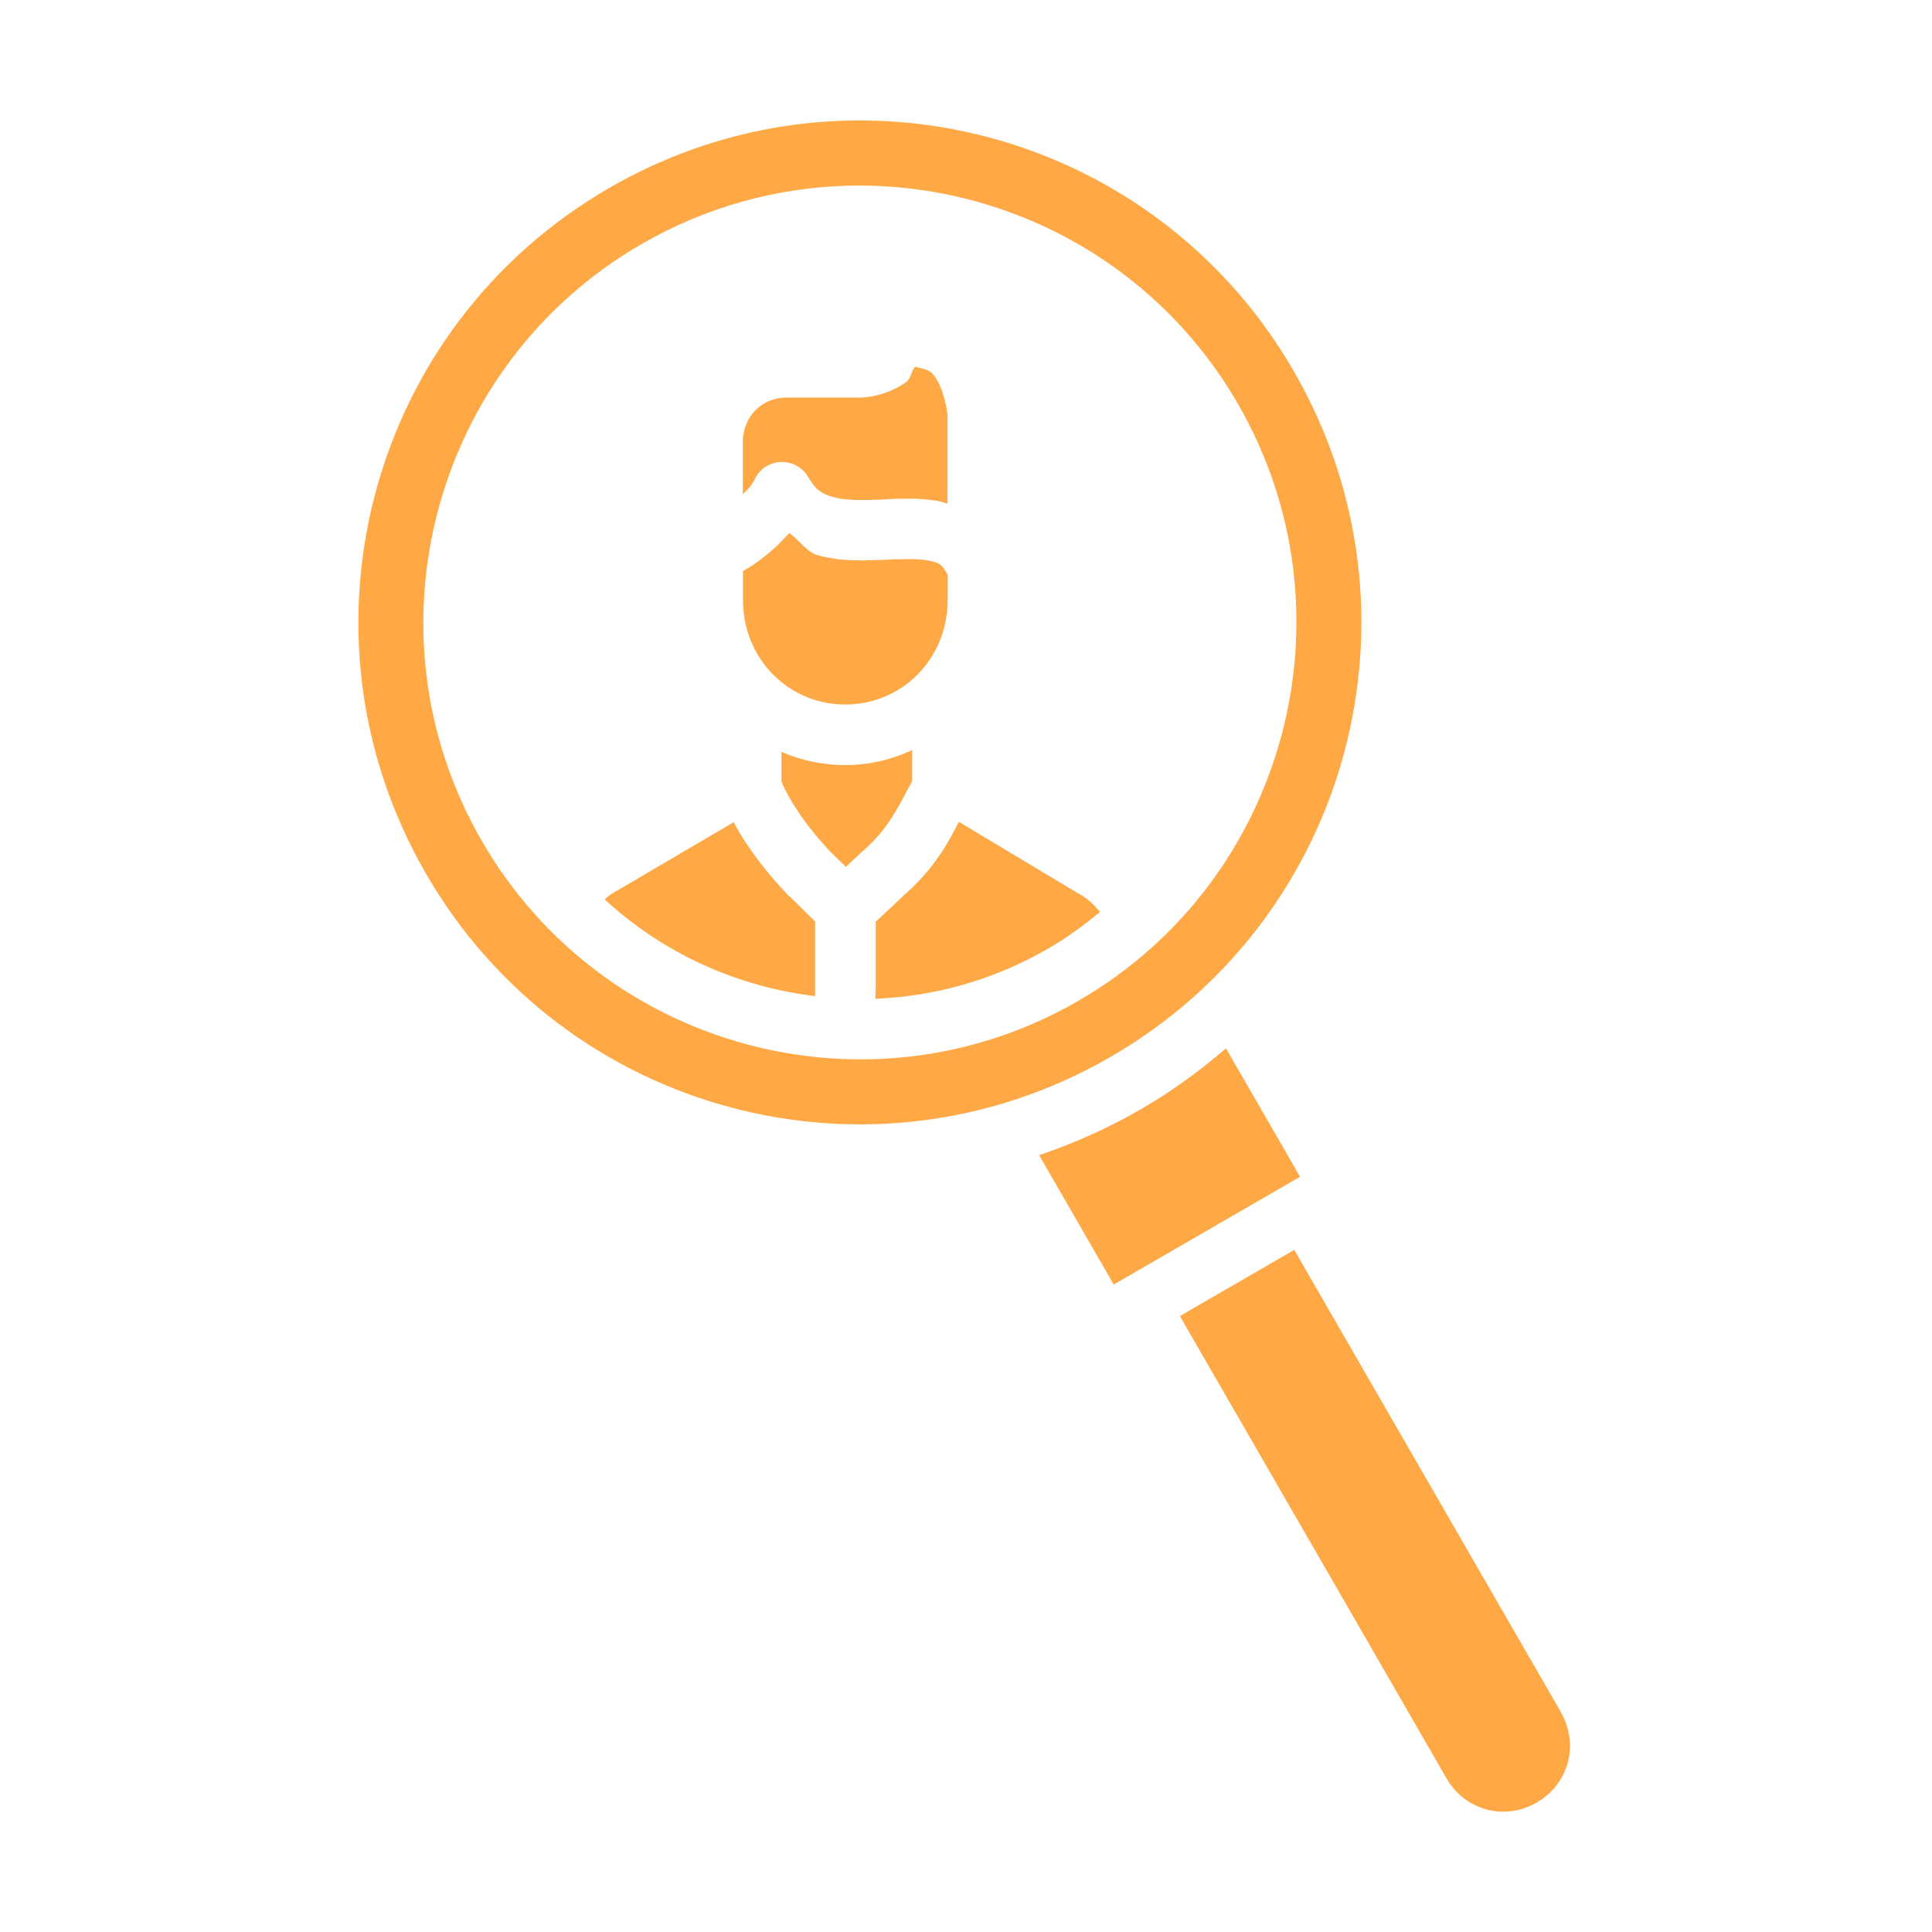
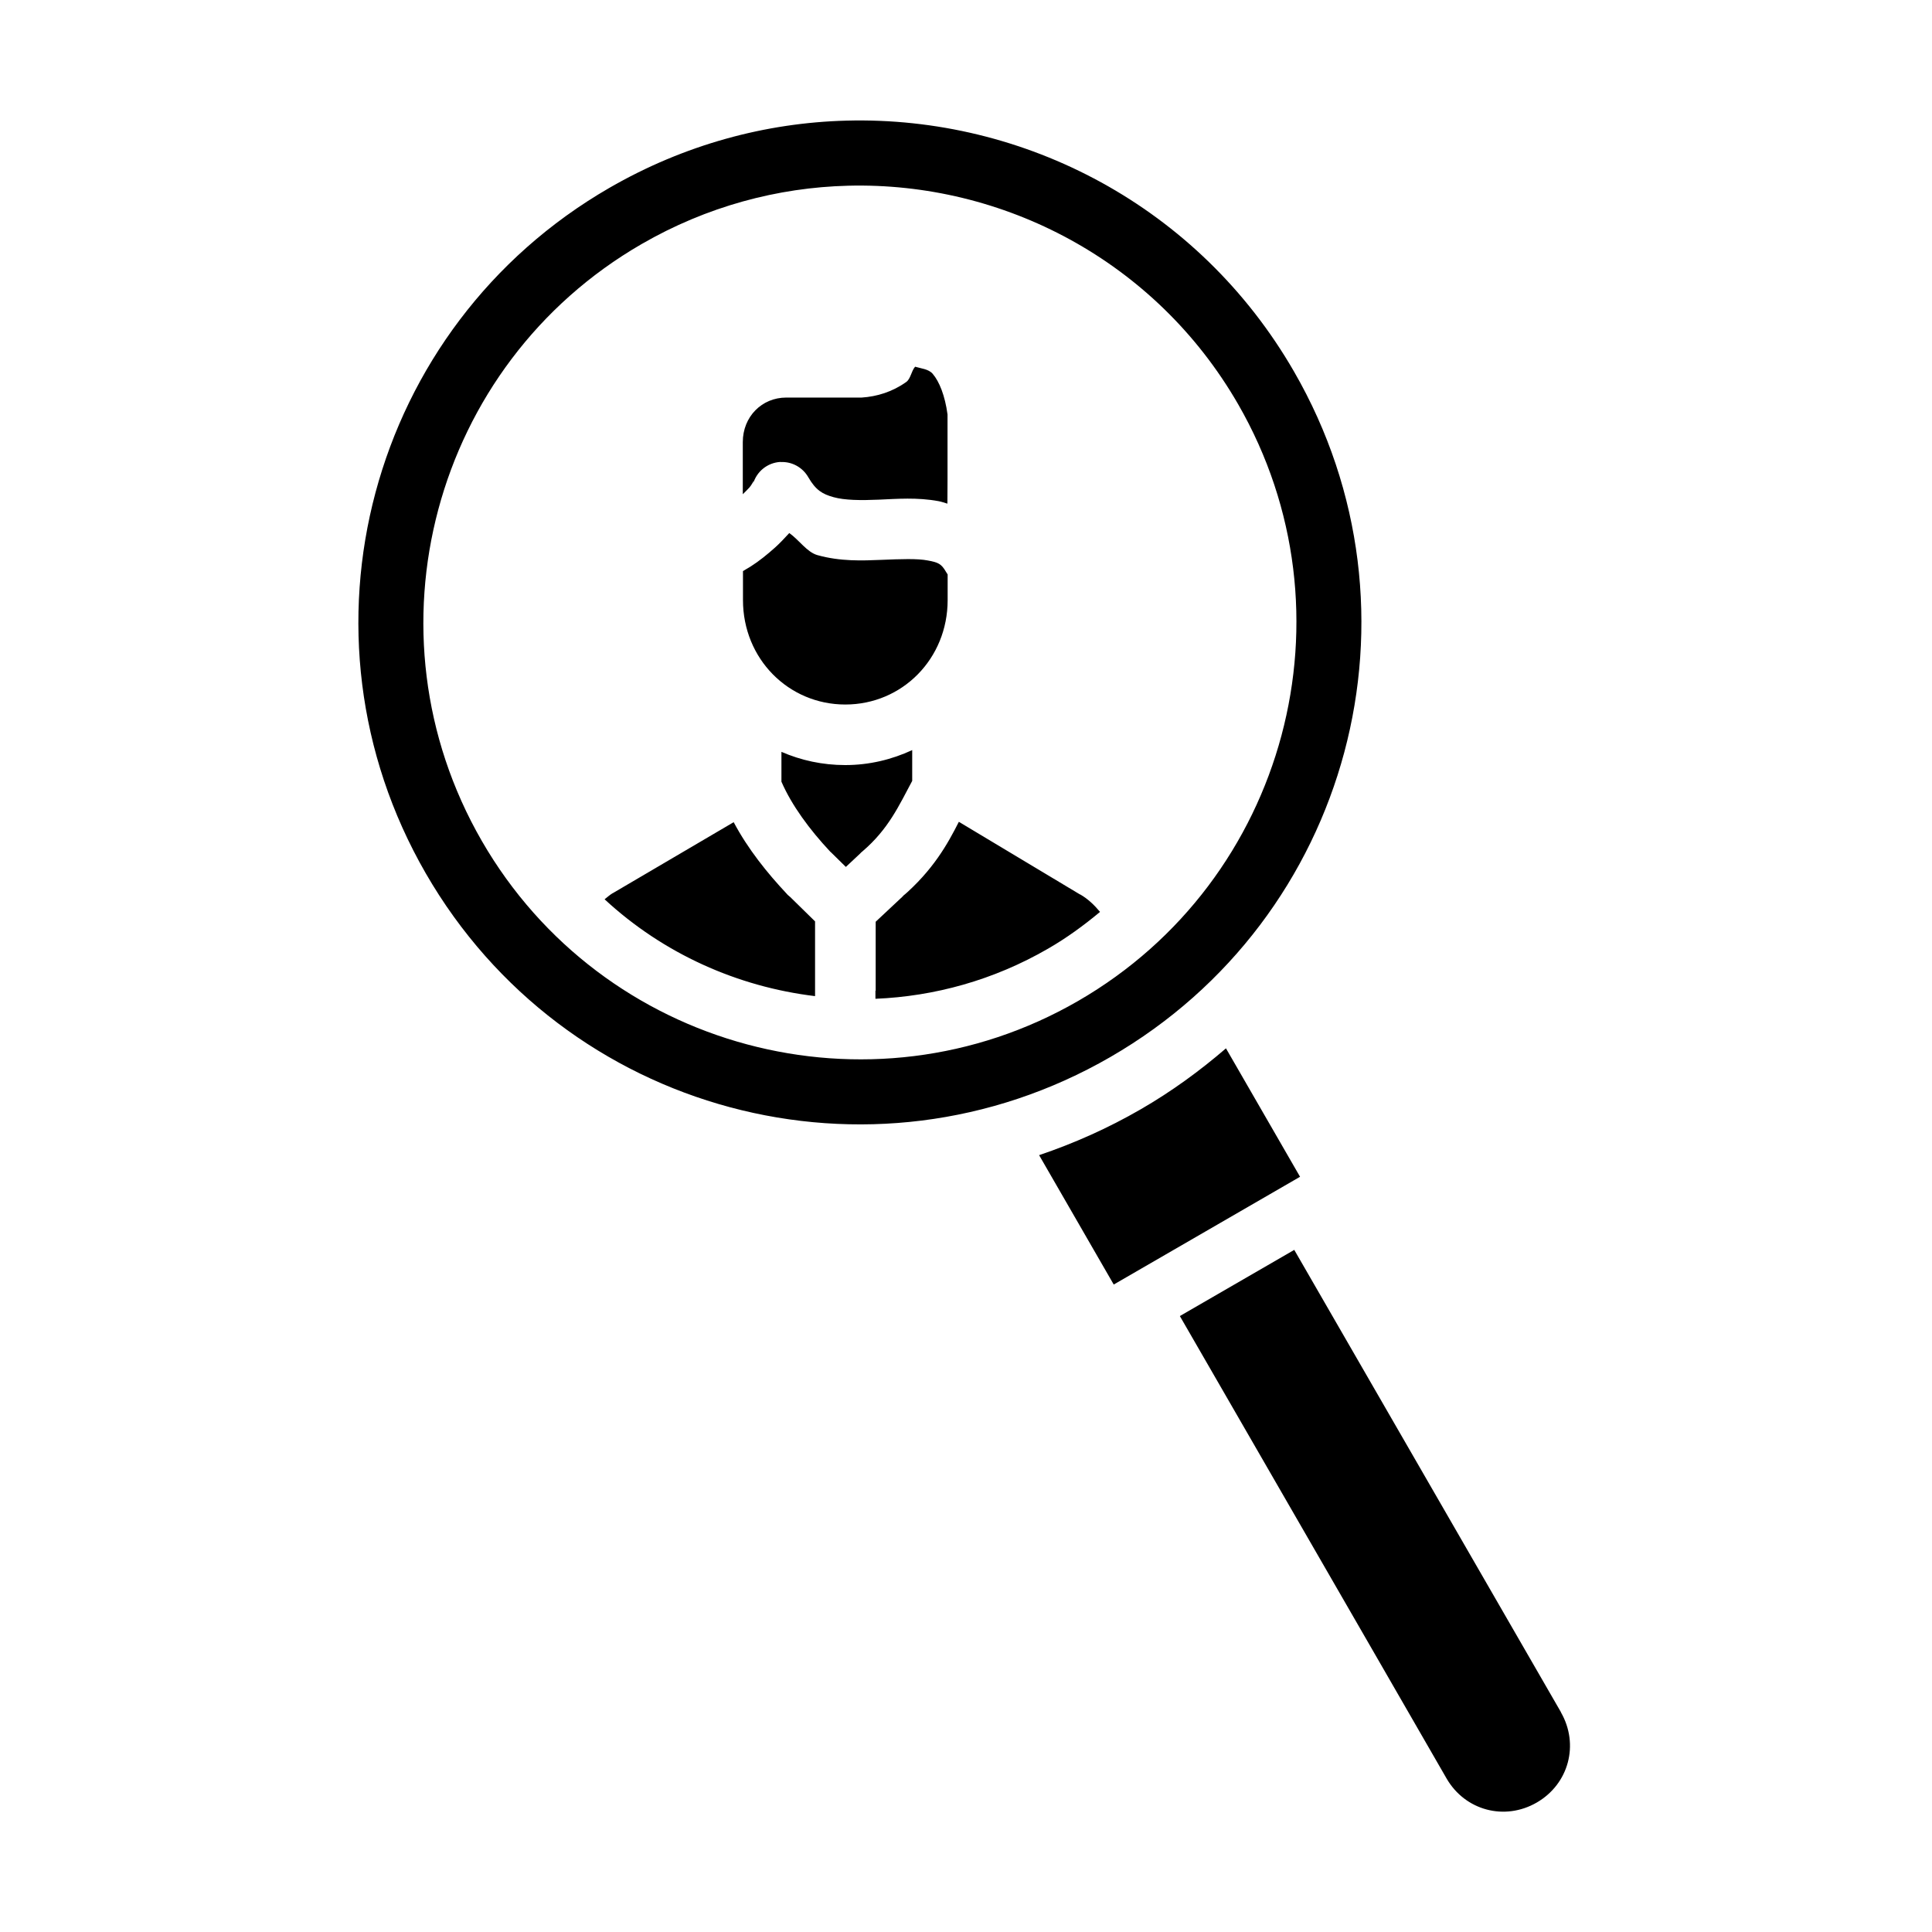
<svg xmlns="http://www.w3.org/2000/svg" width="698" height="698" viewBox="0 0 32 32">
-   <path fill-rule="evenodd" d="m 14.021,1.998 c 2.944,-0.078 5.834,1.42 7.412,4.156 2.296,3.98 0.937,9.054 -3.039,11.352 -3.976,2.298 -9.046,0.939 -11.342,-3.041 -2.296,-3.98 -0.937,-9.054 3.039,-11.352 1.243,-0.718 2.591,-1.08 3.93,-1.115 z m 0.025,1.078 c -1.166,0.03 -2.341,0.343 -3.42,0.967 -3.454,1.996 -4.64,6.428 -2.646,9.885 1.994,3.457 6.425,4.646 9.879,2.65 3.454,-1.996 4.64,-6.43 2.646,-9.887 -1.371,-2.376 -3.894,-3.681 -6.459,-3.615 z m 1.111,2.998 c 0.1,0.03 0.223,0.038 0.291,0.117 0.109,0.127 0.204,0.36 0.246,0.674 l 0,1.477 -0.002,-0.404 0,0.404 c -0.048,-0.014 -0.097,-0.032 -0.145,-0.041 -0.357,-0.066 -0.691,-0.038 -0.992,-0.025 -0.301,0.013 -0.564,0.01 -0.748,-0.041 -0.184,-0.051 -0.295,-0.115 -0.42,-0.332 -0.094,-0.163 -0.271,-0.26 -0.459,-0.25 l 0,-0.002 c -0.217,0.011 -0.401,0.161 -0.457,0.371 0.032,-0.119 0.005,-0.023 -0.057,0.051 -0.028,0.033 -0.074,0.075 -0.111,0.113 l 0,-0.863 c 0,-0.422 0.316,-0.738 0.719,-0.738 l 1.232,0 0.018,0 c 0.255,-0.017 0.509,-0.095 0.738,-0.258 0.073,-0.052 0.083,-0.178 0.146,-0.252 z M 13.072,8.828 c 0.165,0.116 0.294,0.319 0.469,0.367 0.38,0.106 0.742,0.091 1.059,0.078 0.317,-0.013 0.592,-0.024 0.766,0.01 0.174,0.032 0.225,0.054 0.303,0.189 0.008,0.015 0.018,0.029 0.027,0.043 l 0,0.424 c 0,0.972 -0.752,1.73 -1.695,1.73 -0.943,0 -1.695,-0.759 -1.695,-1.73 l 0,-0.48 c 0.042,-0.026 0.085,-0.05 0.127,-0.076 0.14,-0.089 0.274,-0.198 0.402,-0.312 0.087,-0.078 0.162,-0.16 0.238,-0.242 z m 2.037,3.596 0,0.51 c -0.218,0.406 -0.39,0.795 -0.82,1.164 l -0.025,0.021 -0.02,0.021 -0.234,0.219 -0.244,-0.24 -0.014,-0.012 C 13.407,13.739 13.111,13.335 12.943,12.947 l 0,-0.494 c 0.325,0.141 0.681,0.219 1.057,0.219 0.397,0 0.77,-0.091 1.109,-0.248 z m 0.773,1.188 2.006,1.203 0.004,0 c 0.13,0.075 0.235,0.177 0.328,0.289 -0.267,0.222 -0.55,0.43 -0.861,0.609 C 16.455,16.236 15.474,16.503 14.5,16.543 l 0,-0.133 0.004,0 0,-1.143 0.457,-0.428 0.027,-0.029 -0.049,0.047 c 0.518,-0.444 0.759,-0.883 0.943,-1.246 z m -3.73,0.006 c 0.236,0.444 0.552,0.837 0.877,1.184 l 0.018,0.02 0.043,0.037 0.41,0.402 0,1.238 c -1.285,-0.155 -2.513,-0.703 -3.486,-1.604 0.045,-0.034 0.085,-0.073 0.135,-0.102 l 0.002,0 z m 8.154,3.746 1.227,2.127 -3.086,1.785 -1.236,-2.143 c 0.574,-0.194 1.139,-0.445 1.684,-0.76 0.512,-0.296 0.98,-0.638 1.412,-1.01 z m 1.131,3.338 4.418,7.658 -0.002,0 c 0.307,0.533 0.132,1.188 -0.4,1.496 -0.532,0.307 -1.187,0.132 -1.494,-0.4 l -1.219,-2.115 -2.266,-3.928 -0.932,-1.615 z" fill="#FFA946" font-family="sans-serif" font-weight="400" overflow="visible" white-space="normal" style="line-height:normal;text-indent:0;text-align:start;text-decoration-line:none;text-decoration-style:solid;text-decoration-color:#000;text-transform:none;block-progression:tb;isolation:auto;mix-blend-mode:normal" />
+   <path fill-rule="evenodd" d="m 14.021,1.998 c 2.944,-0.078 5.834,1.42 7.412,4.156 2.296,3.98 0.937,9.054 -3.039,11.352 -3.976,2.298 -9.046,0.939 -11.342,-3.041 -2.296,-3.98 -0.937,-9.054 3.039,-11.352 1.243,-0.718 2.591,-1.08 3.93,-1.115 z m 0.025,1.078 c -1.166,0.03 -2.341,0.343 -3.42,0.967 -3.454,1.996 -4.64,6.428 -2.646,9.885 1.994,3.457 6.425,4.646 9.879,2.65 3.454,-1.996 4.64,-6.43 2.646,-9.887 -1.371,-2.376 -3.894,-3.681 -6.459,-3.615 z m 1.111,2.998 c 0.1,0.03 0.223,0.038 0.291,0.117 0.109,0.127 0.204,0.36 0.246,0.674 l 0,1.477 -0.002,-0.404 0,0.404 c -0.048,-0.014 -0.097,-0.032 -0.145,-0.041 -0.357,-0.066 -0.691,-0.038 -0.992,-0.025 -0.301,0.013 -0.564,0.01 -0.748,-0.041 -0.184,-0.051 -0.295,-0.115 -0.42,-0.332 -0.094,-0.163 -0.271,-0.26 -0.459,-0.25 l 0,-0.002 c -0.217,0.011 -0.401,0.161 -0.457,0.371 0.032,-0.119 0.005,-0.023 -0.057,0.051 -0.028,0.033 -0.074,0.075 -0.111,0.113 l 0,-0.863 c 0,-0.422 0.316,-0.738 0.719,-0.738 l 1.232,0 0.018,0 c 0.255,-0.017 0.509,-0.095 0.738,-0.258 0.073,-0.052 0.083,-0.178 0.146,-0.252 z M 13.072,8.828 c 0.165,0.116 0.294,0.319 0.469,0.367 0.38,0.106 0.742,0.091 1.059,0.078 0.317,-0.013 0.592,-0.024 0.766,0.01 0.174,0.032 0.225,0.054 0.303,0.189 0.008,0.015 0.018,0.029 0.027,0.043 l 0,0.424 c 0,0.972 -0.752,1.73 -1.695,1.73 -0.943,0 -1.695,-0.759 -1.695,-1.73 l 0,-0.48 c 0.042,-0.026 0.085,-0.05 0.127,-0.076 0.14,-0.089 0.274,-0.198 0.402,-0.312 0.087,-0.078 0.162,-0.16 0.238,-0.242 z m 2.037,3.596 0,0.51 c -0.218,0.406 -0.39,0.795 -0.82,1.164 l -0.025,0.021 -0.02,0.021 -0.234,0.219 -0.244,-0.24 -0.014,-0.012 C 13.407,13.739 13.111,13.335 12.943,12.947 l 0,-0.494 c 0.325,0.141 0.681,0.219 1.057,0.219 0.397,0 0.77,-0.091 1.109,-0.248 z m 0.773,1.188 2.006,1.203 0.004,0 c 0.13,0.075 0.235,0.177 0.328,0.289 -0.267,0.222 -0.55,0.43 -0.861,0.609 C 16.455,16.236 15.474,16.503 14.5,16.543 l 0,-0.133 0.004,0 0,-1.143 0.457,-0.428 0.027,-0.029 -0.049,0.047 c 0.518,-0.444 0.759,-0.883 0.943,-1.246 z m -3.73,0.006 c 0.236,0.444 0.552,0.837 0.877,1.184 l 0.018,0.02 0.043,0.037 0.41,0.402 0,1.238 c -1.285,-0.155 -2.513,-0.703 -3.486,-1.604 0.045,-0.034 0.085,-0.073 0.135,-0.102 l 0.002,0 z m 8.154,3.746 1.227,2.127 -3.086,1.785 -1.236,-2.143 c 0.574,-0.194 1.139,-0.445 1.684,-0.76 0.512,-0.296 0.98,-0.638 1.412,-1.01 z m 1.131,3.338 4.418,7.658 -0.002,0 c 0.307,0.533 0.132,1.188 -0.4,1.496 -0.532,0.307 -1.187,0.132 -1.494,-0.4 l -1.219,-2.115 -2.266,-3.928 -0.932,-1.615 z" fill="#000" font-family="sans-serif" font-weight="400" overflow="visible" white-space="normal" style="line-height:normal;text-indent:0;text-align:start;text-decoration-line:none;text-decoration-style:solid;text-decoration-color:#000;text-transform:none;block-progression:tb;isolation:auto;mix-blend-mode:normal" />
</svg>
